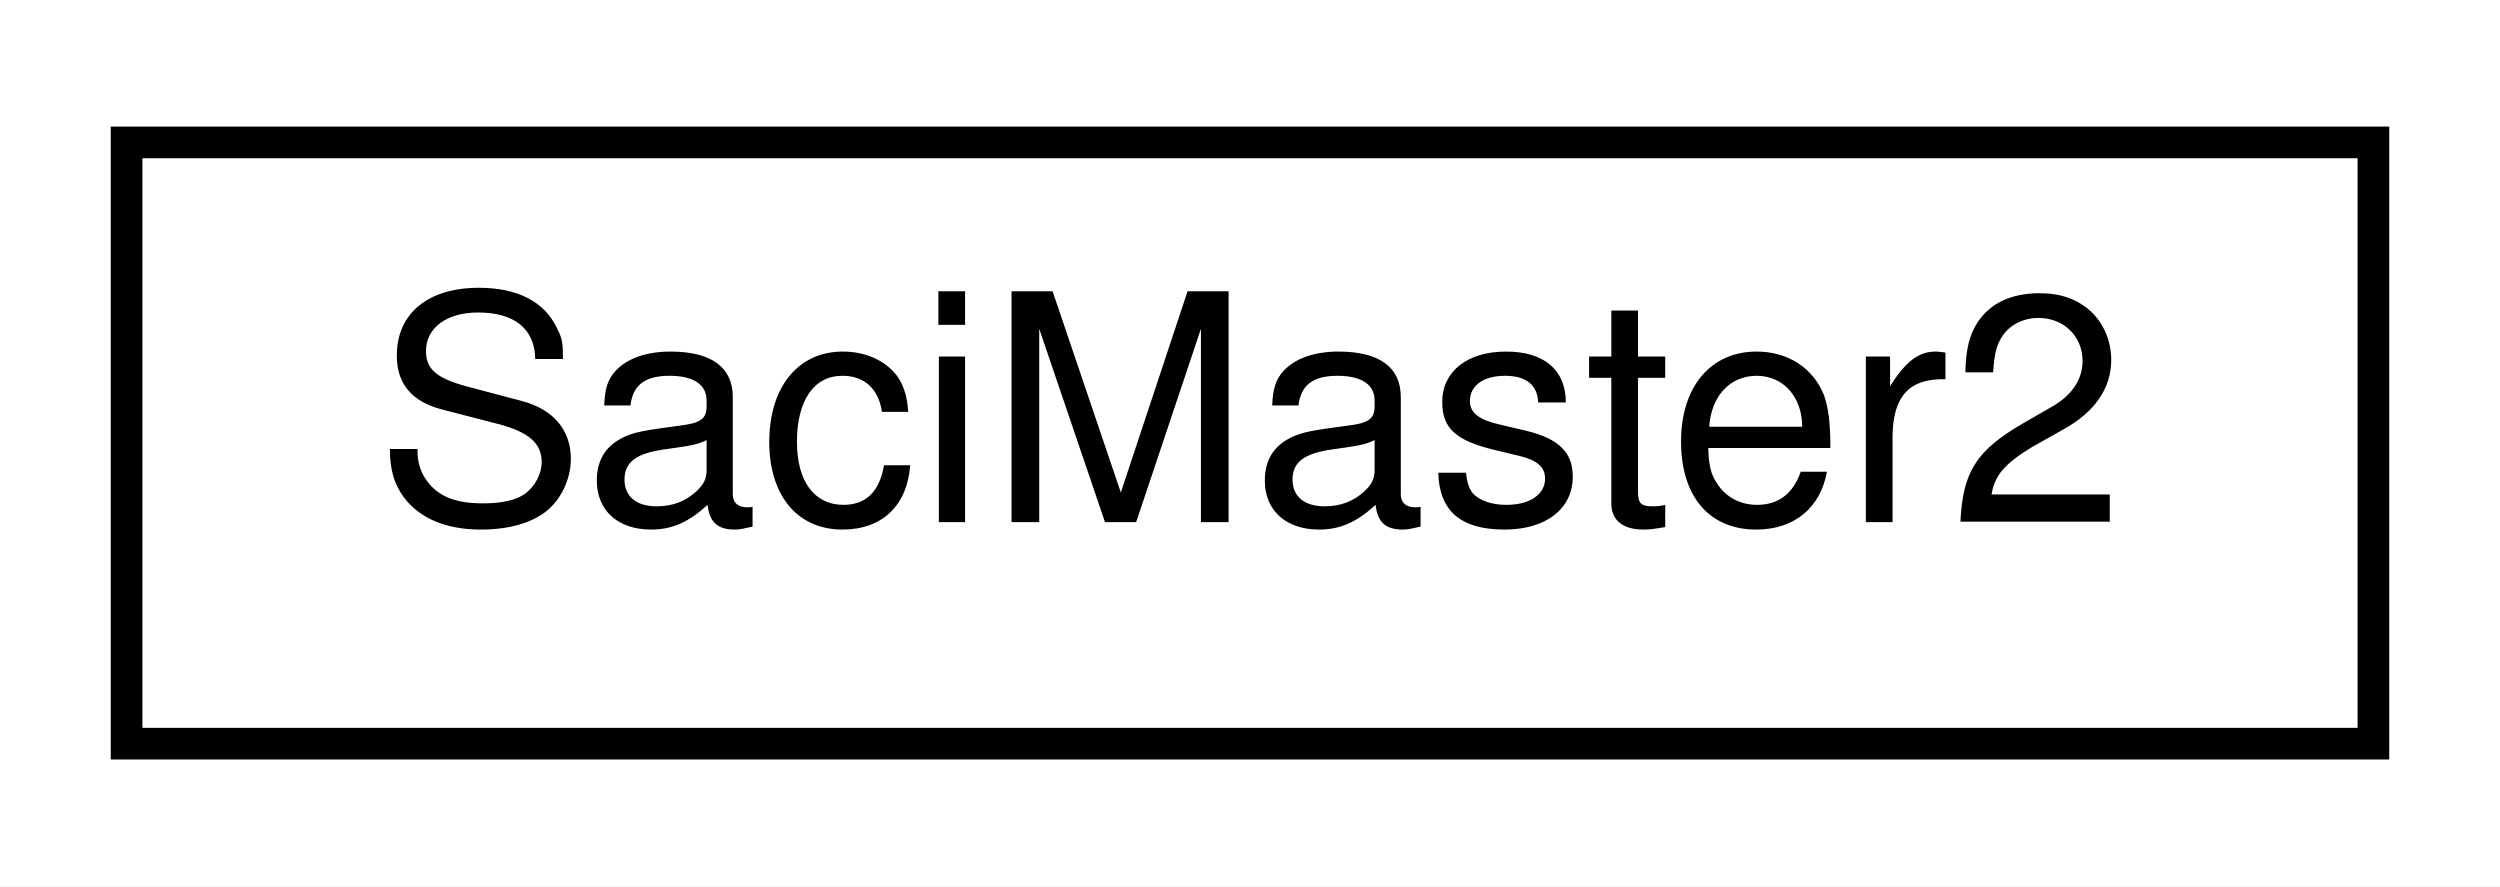
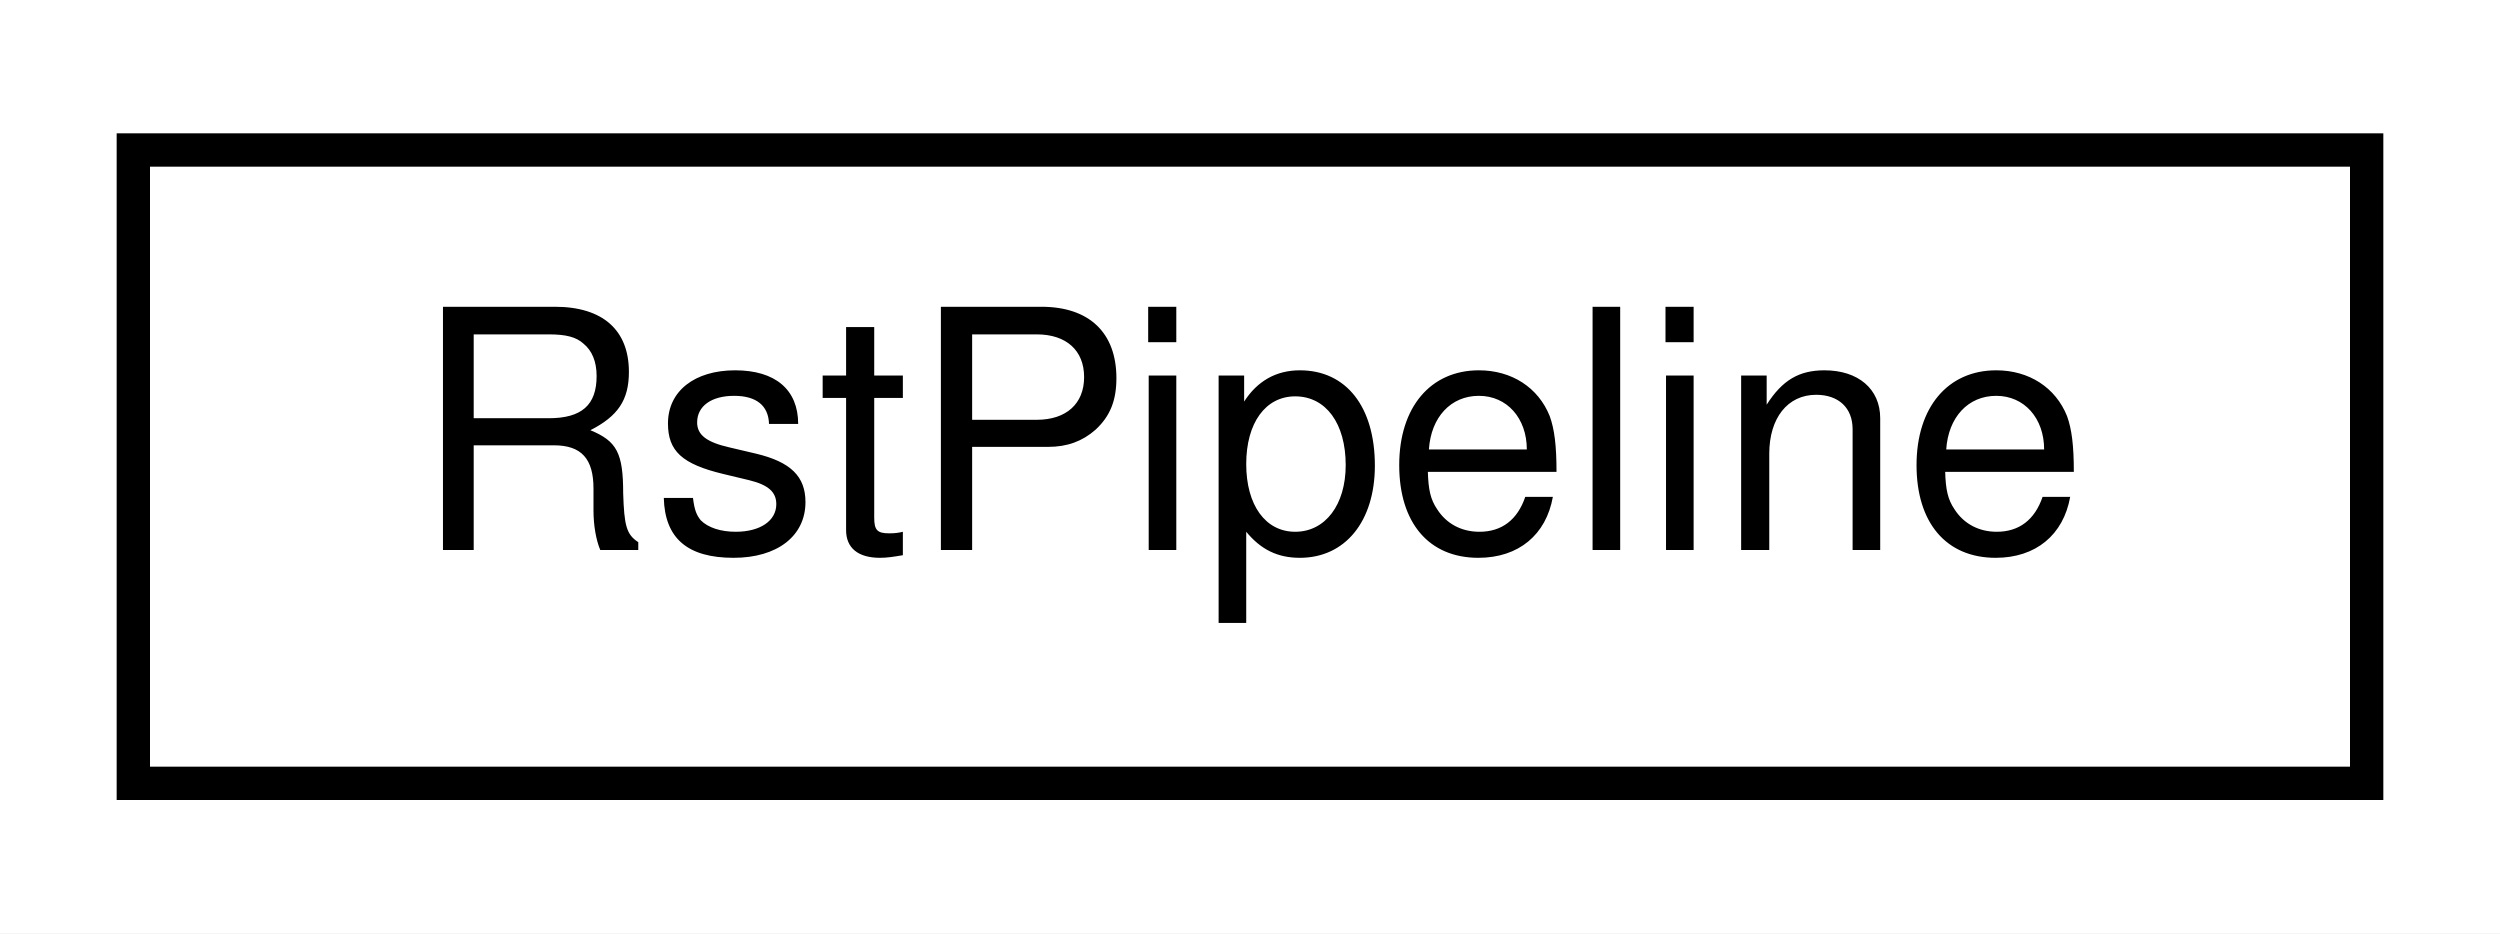
- <svg xmlns="http://www.w3.org/2000/svg" xmlns:xlink="http://www.w3.org/1999/xlink" width="79pt" height="28pt" viewBox="0.00 0.00 79.00 28.00">
+ <svg xmlns="http://www.w3.org/2000/svg" xmlns:xlink="http://www.w3.org/1999/xlink" width="75pt" height="28pt" viewBox="0.00 0.00 75.00 28.00">
  <g id="graph0" class="graph" transform="scale(1 1) rotate(0) translate(4 24)">
-     <polygon fill="white" stroke="none" points="-4,4 -4,-24 75,-24 75,4 -4,4" />
+     <polygon fill="white" stroke="none" points="-4,4 -4,-24 71,-24 71,4 -4,4" />
    <g id="node1" class="node">
      <g id="a_node1">
-         <a xlink:href="classSaciMaster2.html" target="_top" xlink:title="SaciMaster2">
-           <polygon fill="white" stroke="black" points="0,-0.5 0,-19.5 71,-19.5 71,-0.5 0,-0.5" />
-           <text text-anchor="middle" x="35.5" y="-7.5" font-family="Helvetica,sans-Serif" font-size="10.00">SaciMaster2</text>
+         <a xlink:href="classRstPipeline.html" target="_top" xlink:title="RstPipeline">
+           <polygon fill="white" stroke="black" points="0,-0.5 0,-19.5 67,-19.5 67,-0.5 0,-0.5" />
+           <text text-anchor="middle" x="33.5" y="-7.5" font-family="Helvetica,sans-Serif" font-size="10.00">RstPipeline</text>
        </a>
      </g>
    </g>
  </g>
</svg>
